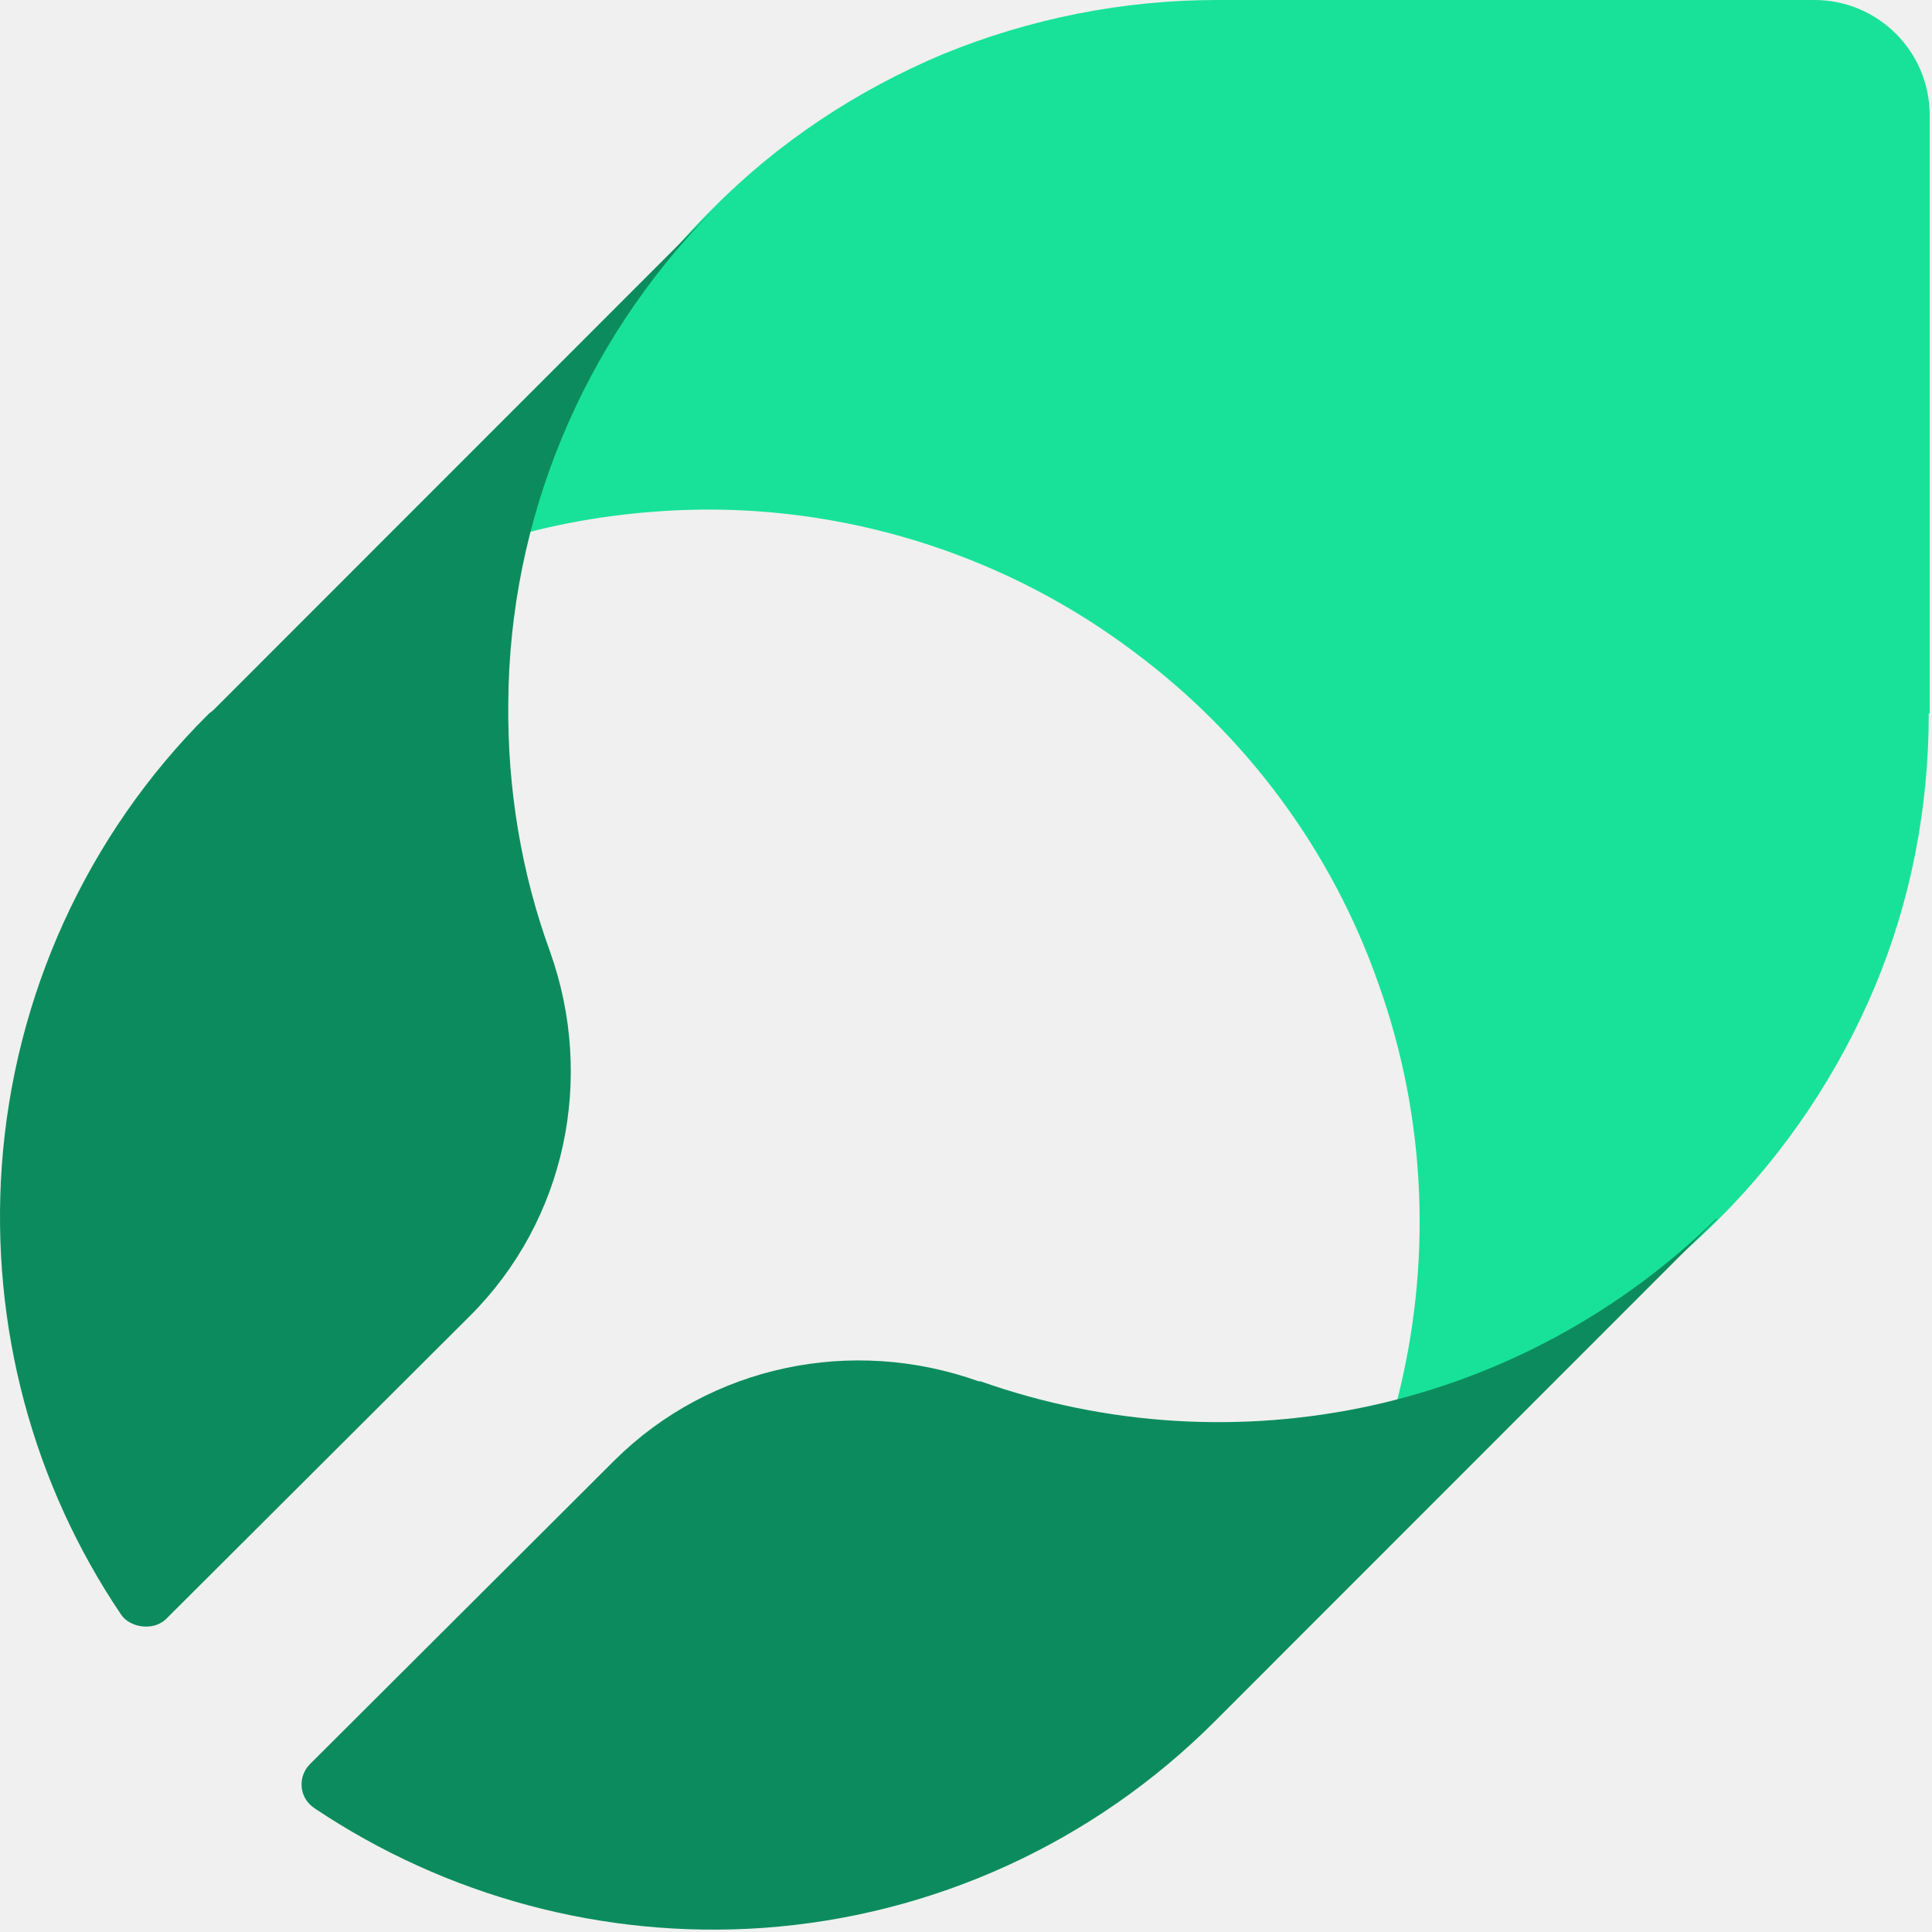
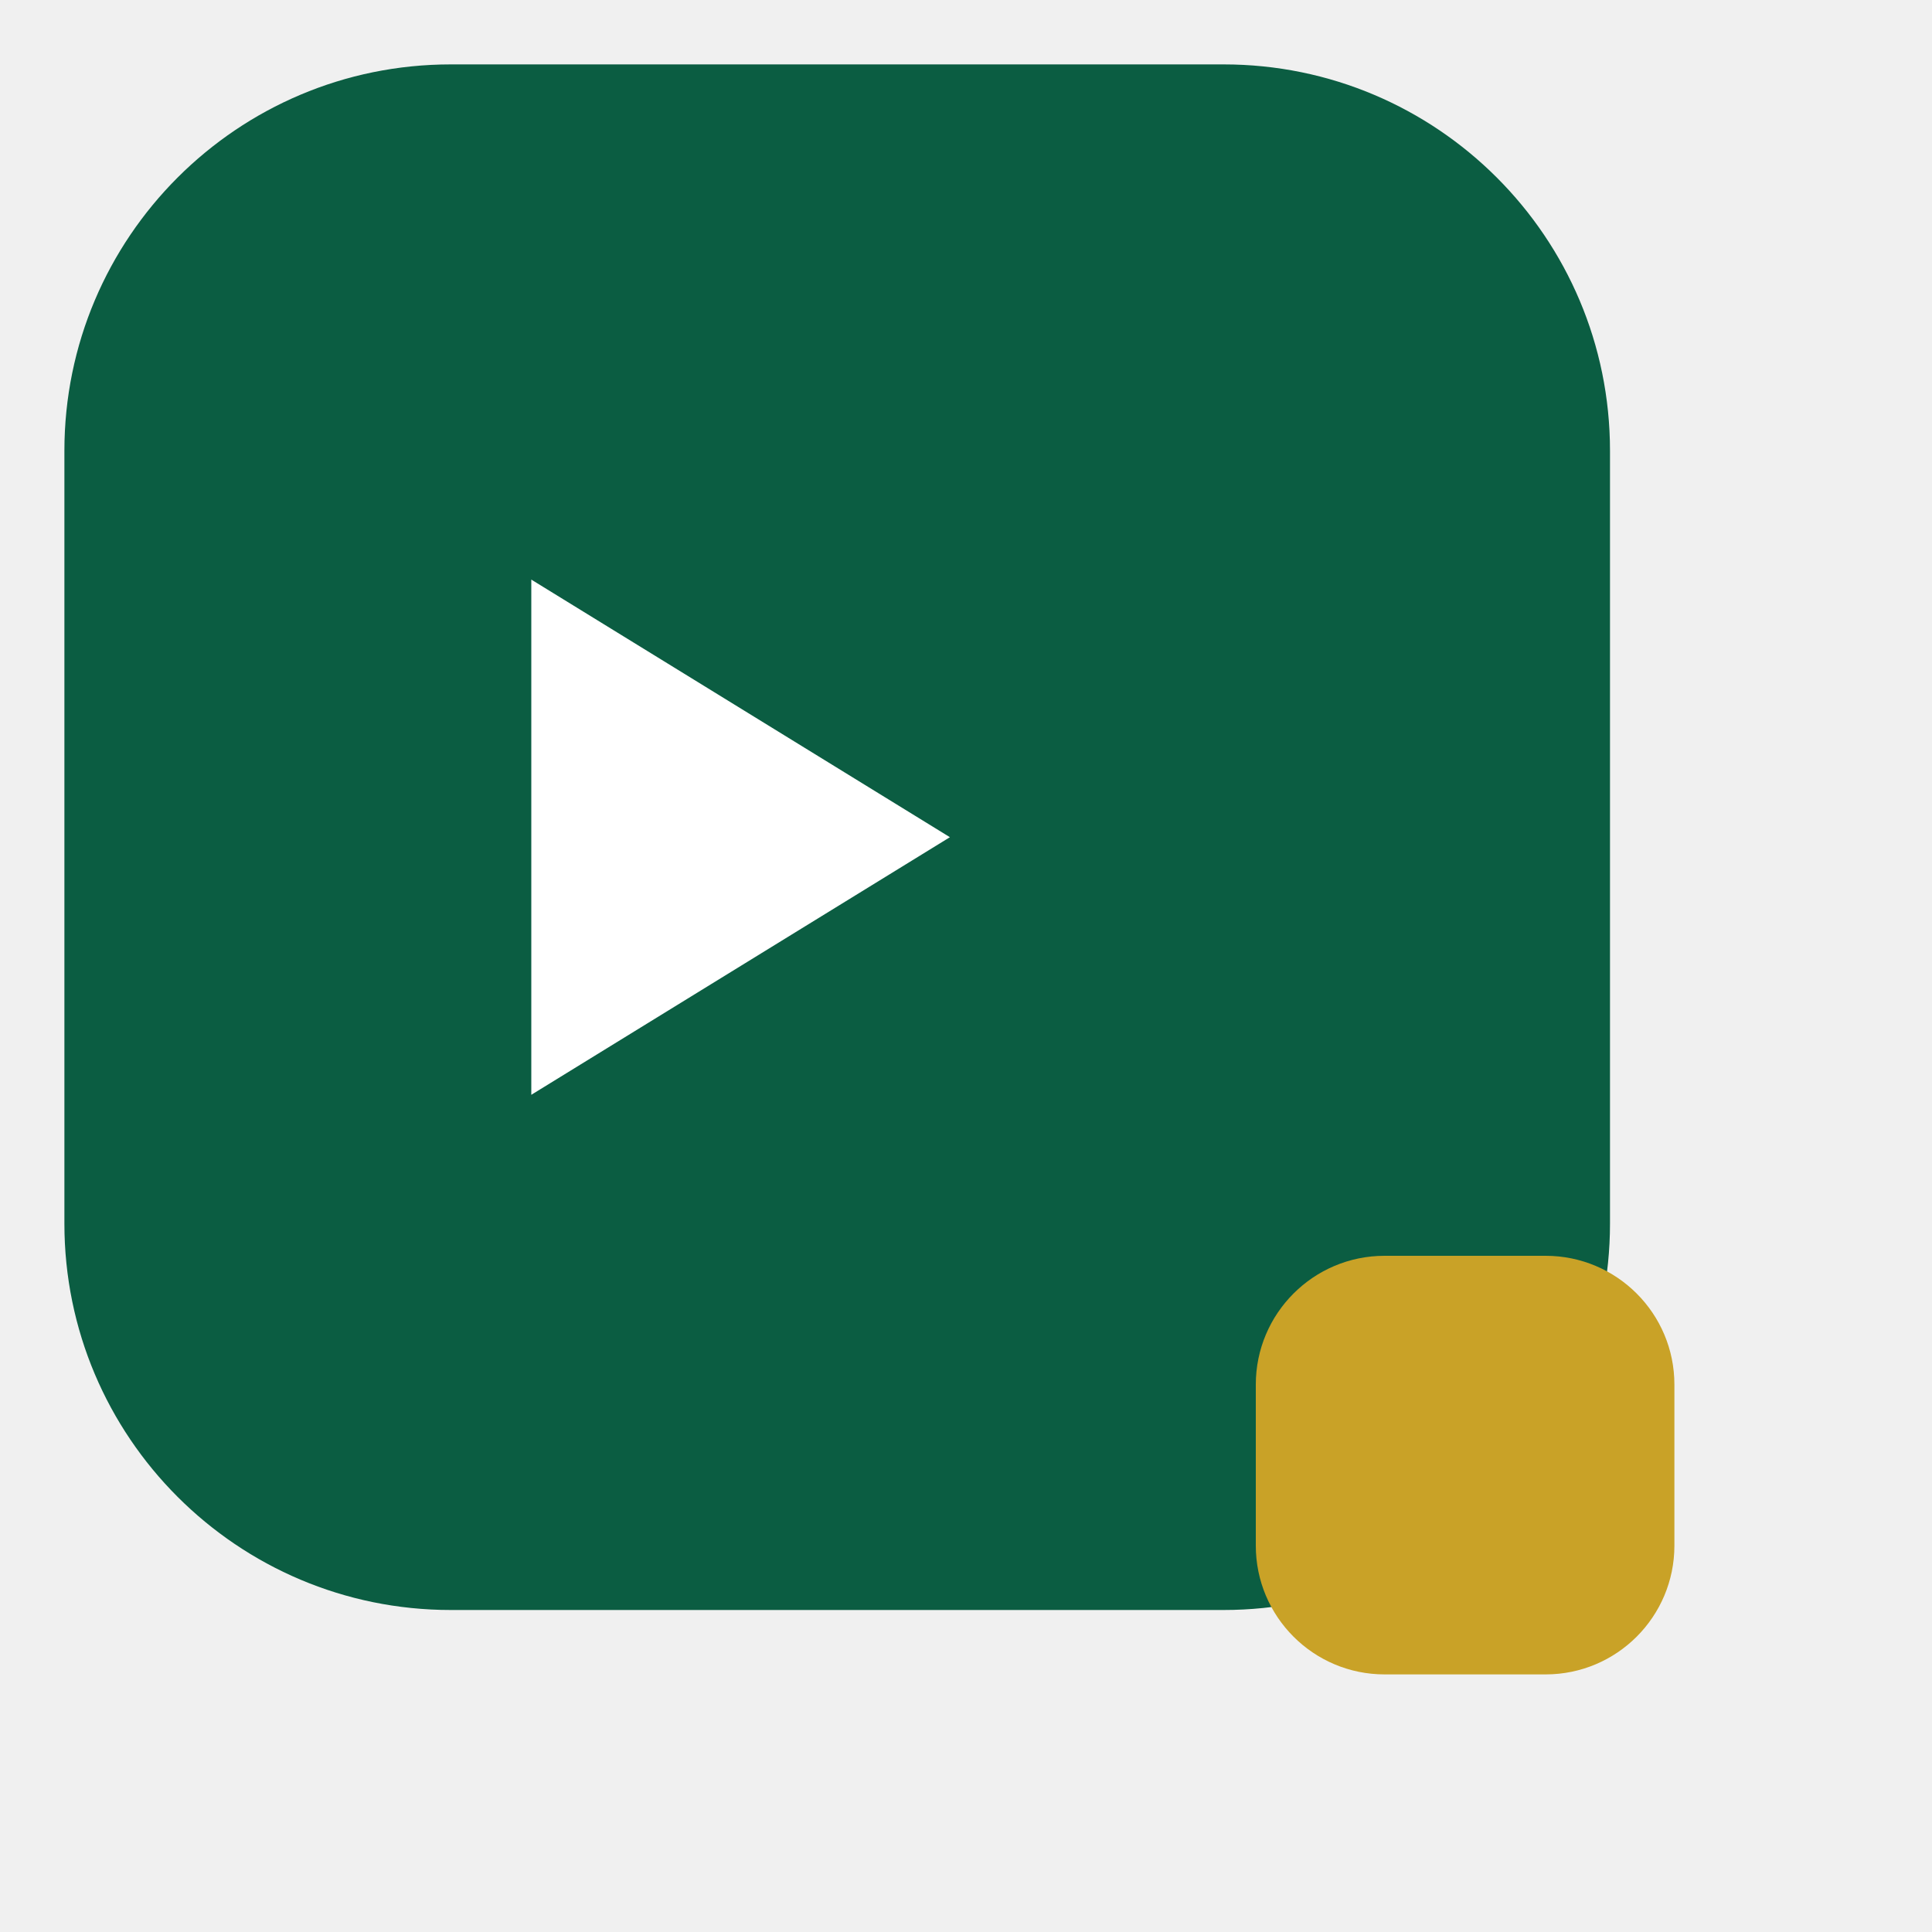
- <svg xmlns="http://www.w3.org/2000/svg" width="502" height="502" viewBox="0 0 502 502" fill="none">
-   <path d="M501.402 185.33V29.962C501.402 13.29 487.876 0 471.453 0H316.156C291.763 0 267.611 4.832 245.15 14.014C222.689 23.438 202.16 36.969 185.012 54.367L183.804 55.575C161.101 78.53 144.92 107.042 136.708 138.454C151.441 134.588 166.656 132.655 181.871 132.413C222.447 131.93 262.298 144.978 294.661 169.383C323.885 191.13 346.104 221.092 358.18 255.645C370.739 290.681 372.188 328.859 362.769 364.862C393.925 356.647 422.666 340.457 445.611 317.744L446.818 316.536C463.966 299.38 477.732 278.841 487.151 256.37C496.571 233.898 501.16 209.735 501.16 185.33H501.402Z" fill="#18E299" />
-   <path d="M132.071 182.706C132.312 135.044 151.32 89.307 184.764 55.125L55.557 184.391C55.076 184.873 54.594 185.113 54.113 185.595C22.593 216.888 3.586 258.774 0.458 303.066C-2.43 344.47 8.397 385.392 31.496 419.575C33.699 422.835 39.677 423.907 43.046 420.778L122.206 341.822C146.989 317.028 154.689 280.198 142.899 247.219C135.44 226.758 131.831 204.852 132.071 182.706Z" fill="#0C8C5E" />
-   <path d="M446.067 316.547C421.284 340.86 390.245 357.71 356.56 365.172C322.634 372.635 287.506 370.468 254.783 358.914C254.783 358.914 254.542 358.914 254.301 358.914C221.338 347.118 184.525 354.821 159.742 379.375L80.581 458.331C77.212 461.701 77.694 467.238 81.784 469.885C115.95 492.754 156.855 503.827 198.24 500.938C242.512 497.809 284.137 478.792 315.656 447.258L316.859 446.054L446.067 316.788V316.547Z" fill="#0C8C5E" />
+ <svg xmlns="http://www.w3.org/2000/svg" viewBox="0 0 120 120" role="img" aria-label="segmnt segment mark">
+   <rect x="4" y="4" width="96" height="96" rx="24" fill="#0B5D42" />
+   <path d="M33 36 L33 68 L59 52 Z" fill="#FFFFFF" />
+   <rect x="78" y="78" width="26" height="26" rx="8" fill="#C9A227" />
</svg>
